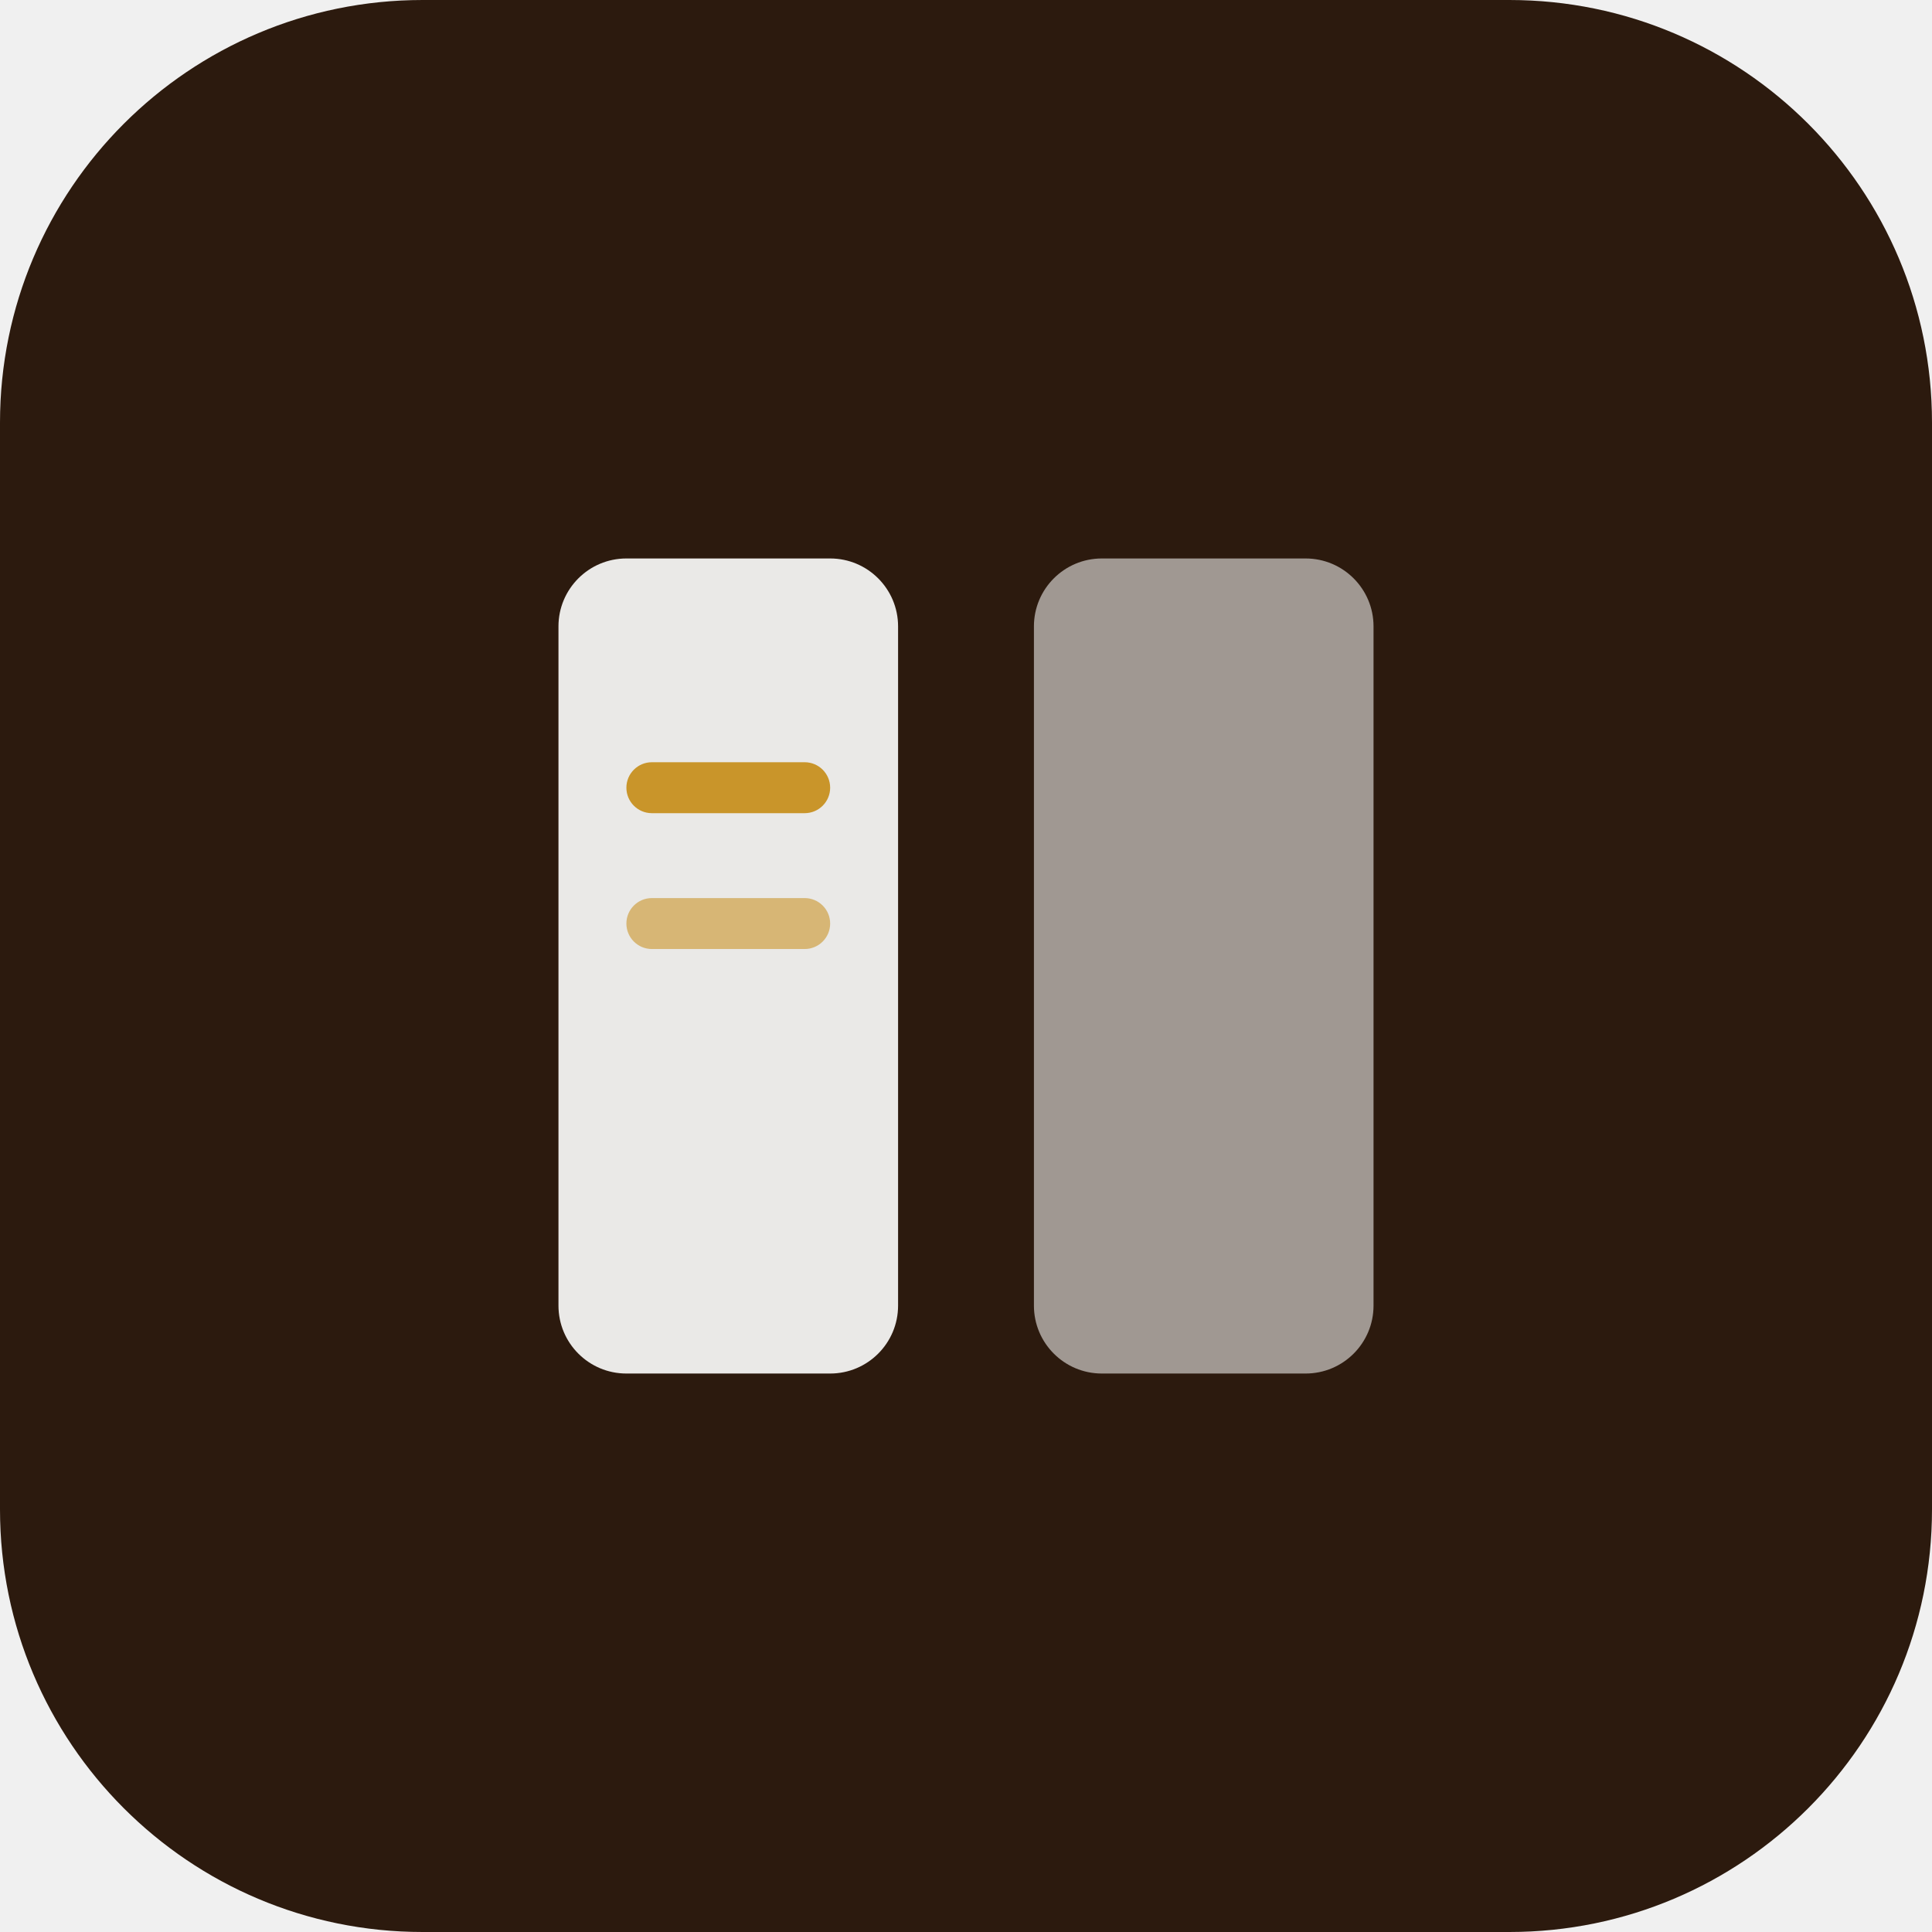
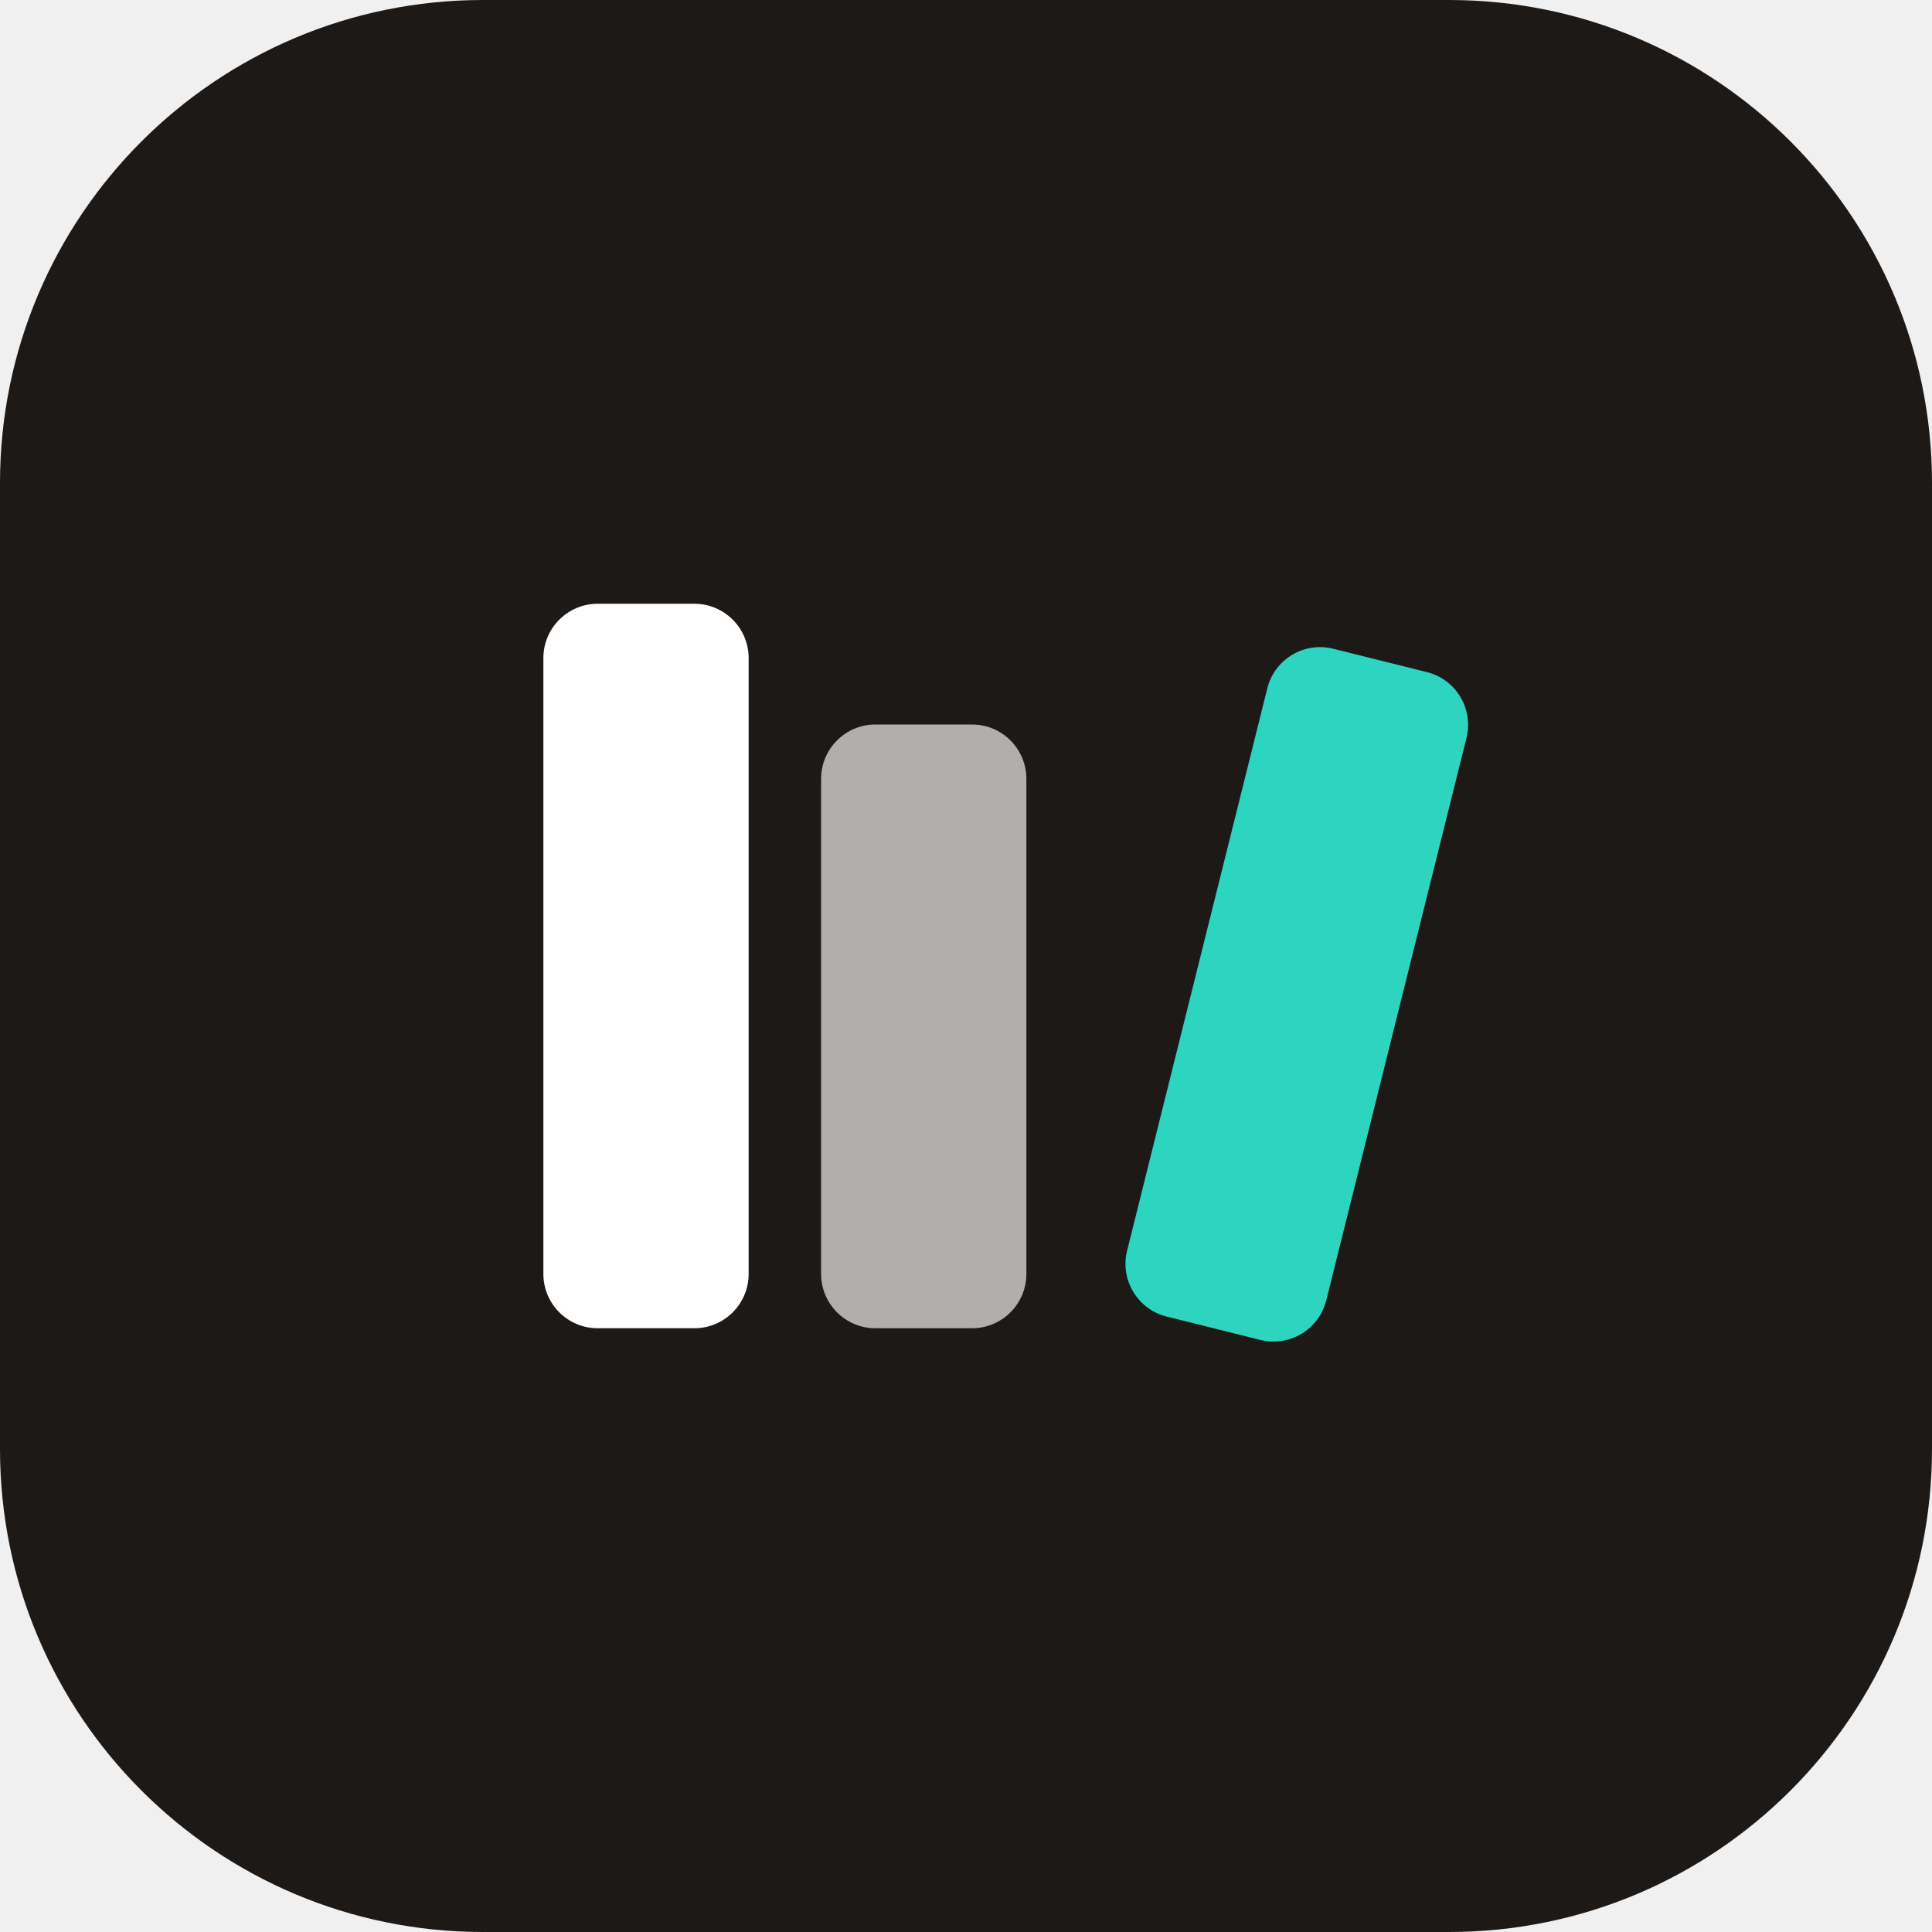
<svg xmlns="http://www.w3.org/2000/svg" viewBox="0 0 64 64">
-   <rect width="64" height="64" rx="14" fill="#2c1a0e" />
-   <g transform="translate(14 14) scale(2.25)">
-     <rect x="2" y="2" width="5" height="12" rx="1" fill="#fff" opacity="0.9" />
-     <rect x="9" y="2" width="5" height="12" rx="1" fill="#fff" opacity="0.55" />
-     <rect x="3" y="5" width="3" height="0.75" rx="0.375" fill="#c9952a" />
-     <rect x="3" y="7" width="3" height="0.75" rx="0.375" fill="#c9952a" opacity="0.6" />
+   <rect width="64" height="64" rx="16" fill="#1c1917" />
+   <g transform="translate(12 12) scale(2)">
+     <rect x="3" y="4" width="3.4" height="12" rx="0.9" fill="#fff" />
+     <rect x="7.6" y="6" width="3.4" height="10" rx="0.9" fill="#fff" opacity="0.65" />
+     <rect x="12.4" y="4.6" width="3.4" height="11.4" rx="0.9" fill="#2dd4bf" transform="rotate(14 14.1 16)" />
  </g>
</svg>
